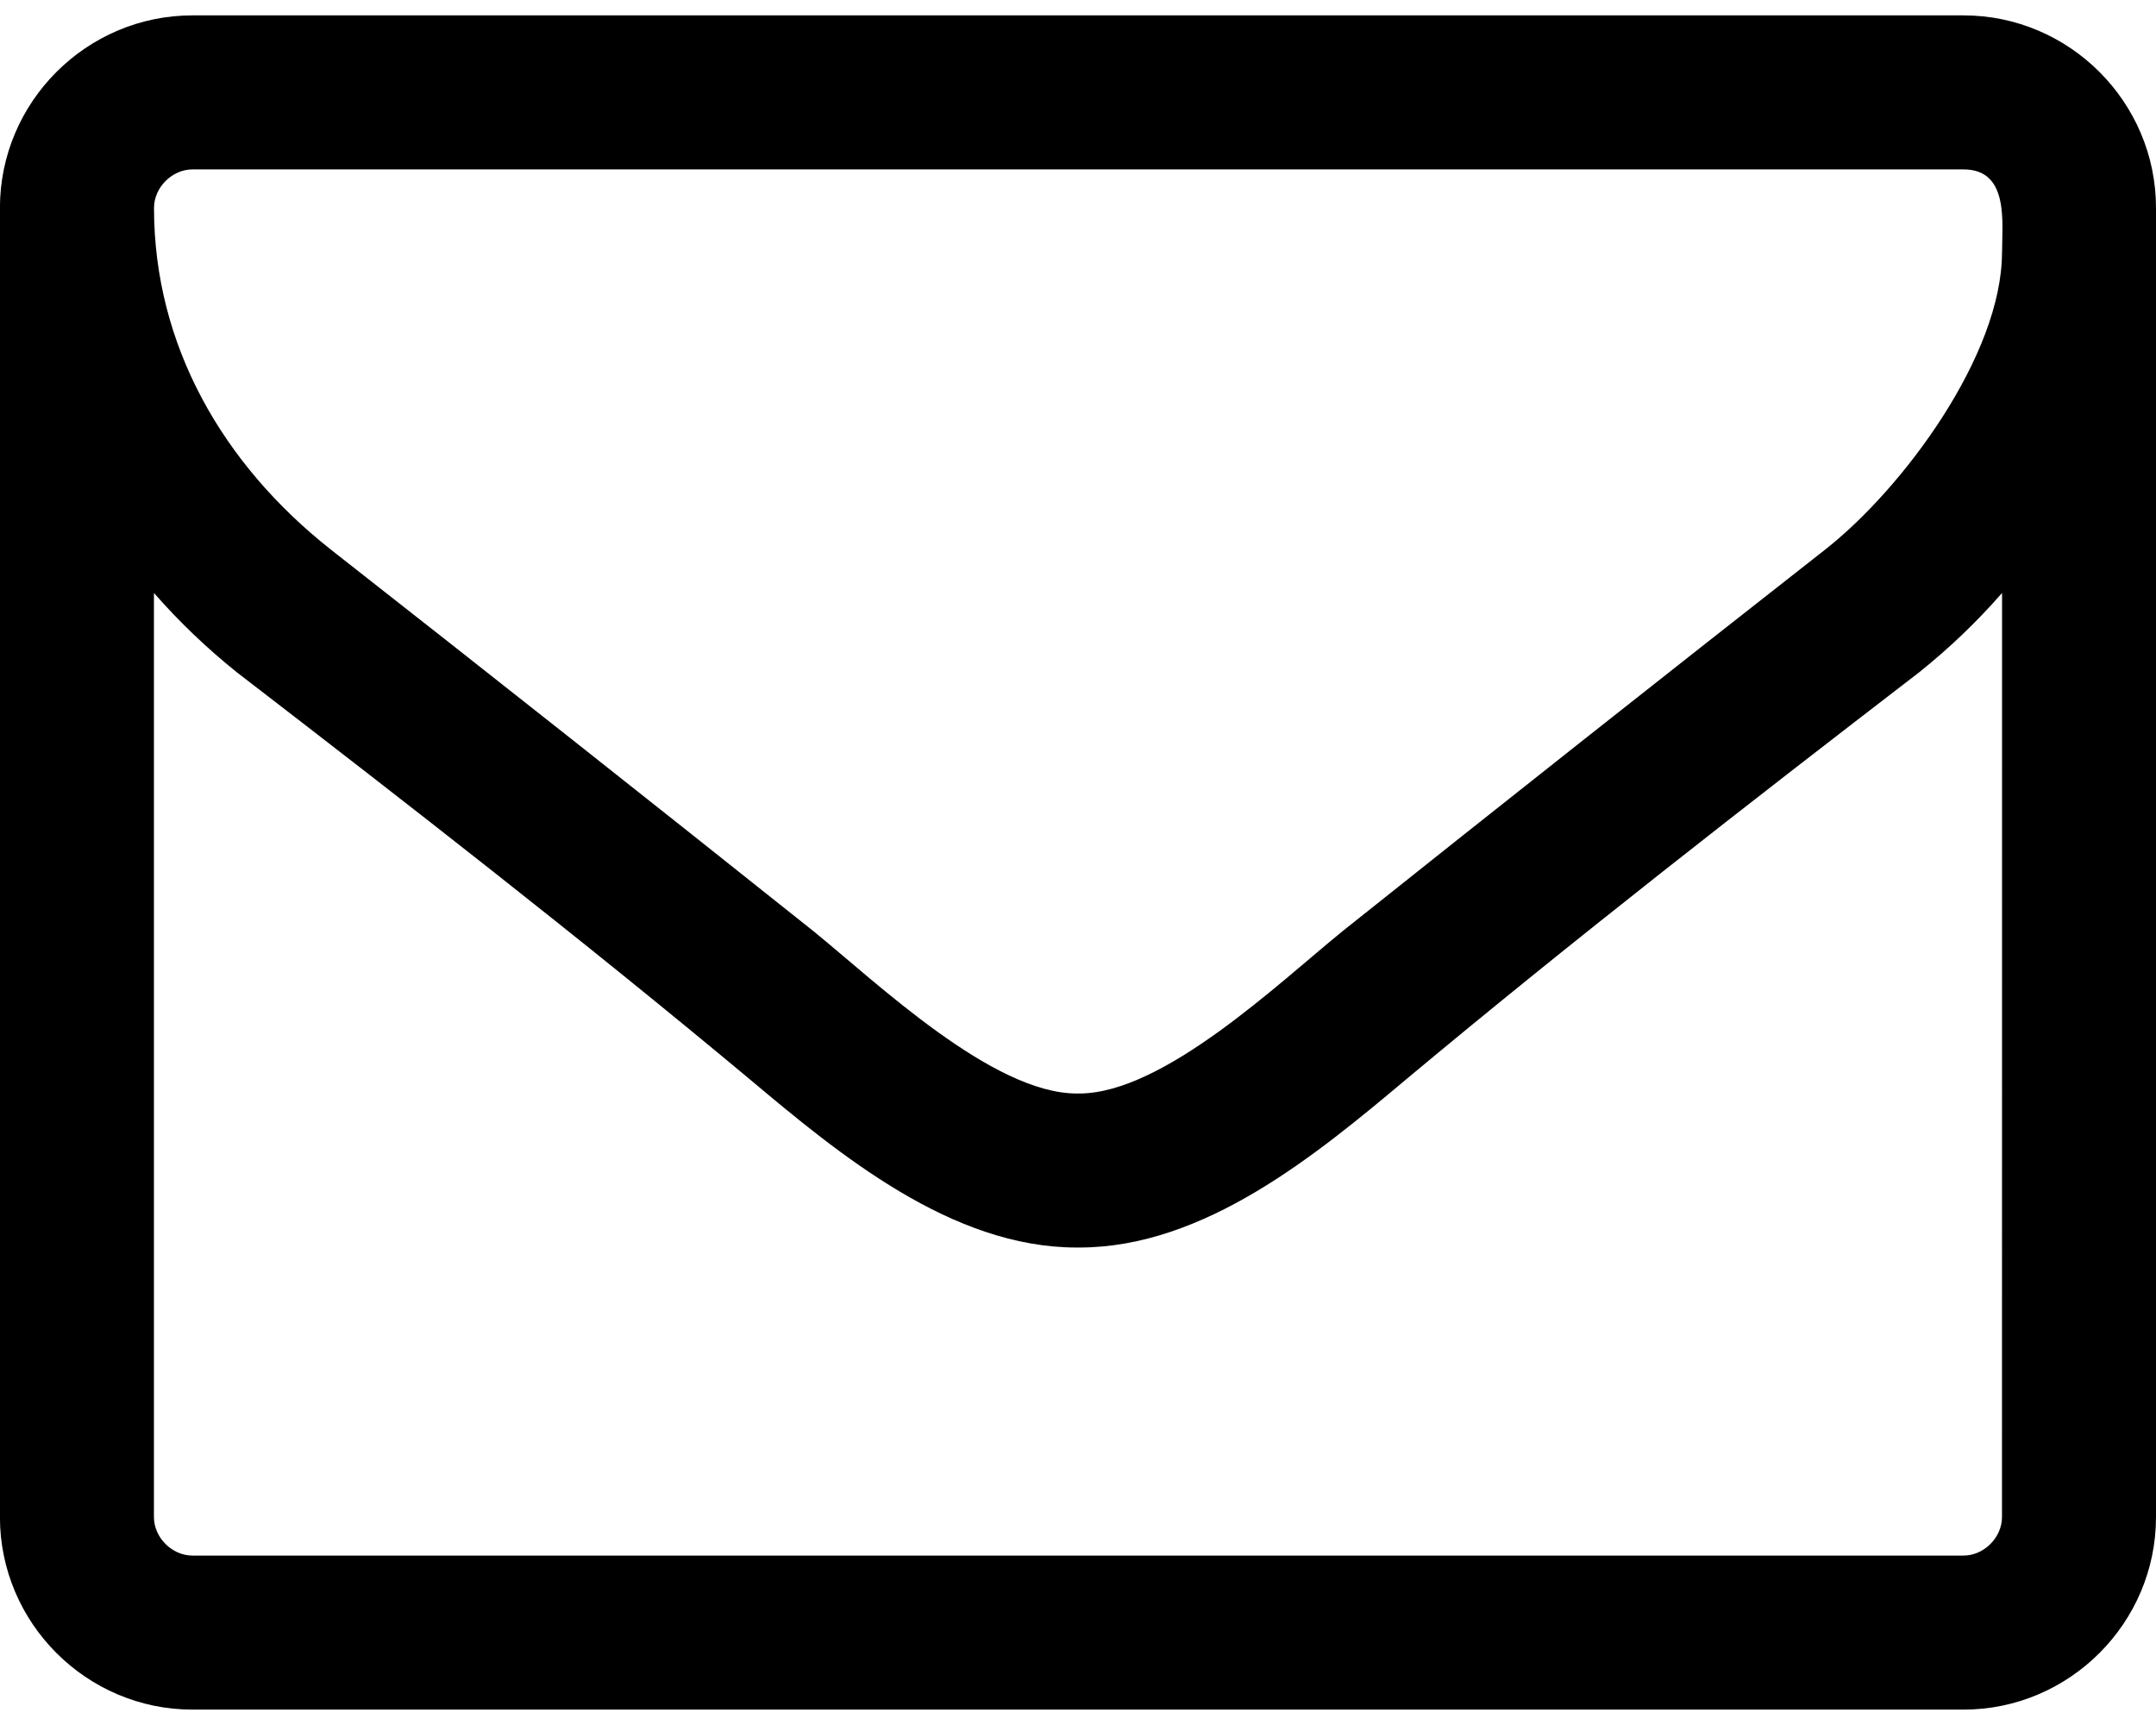
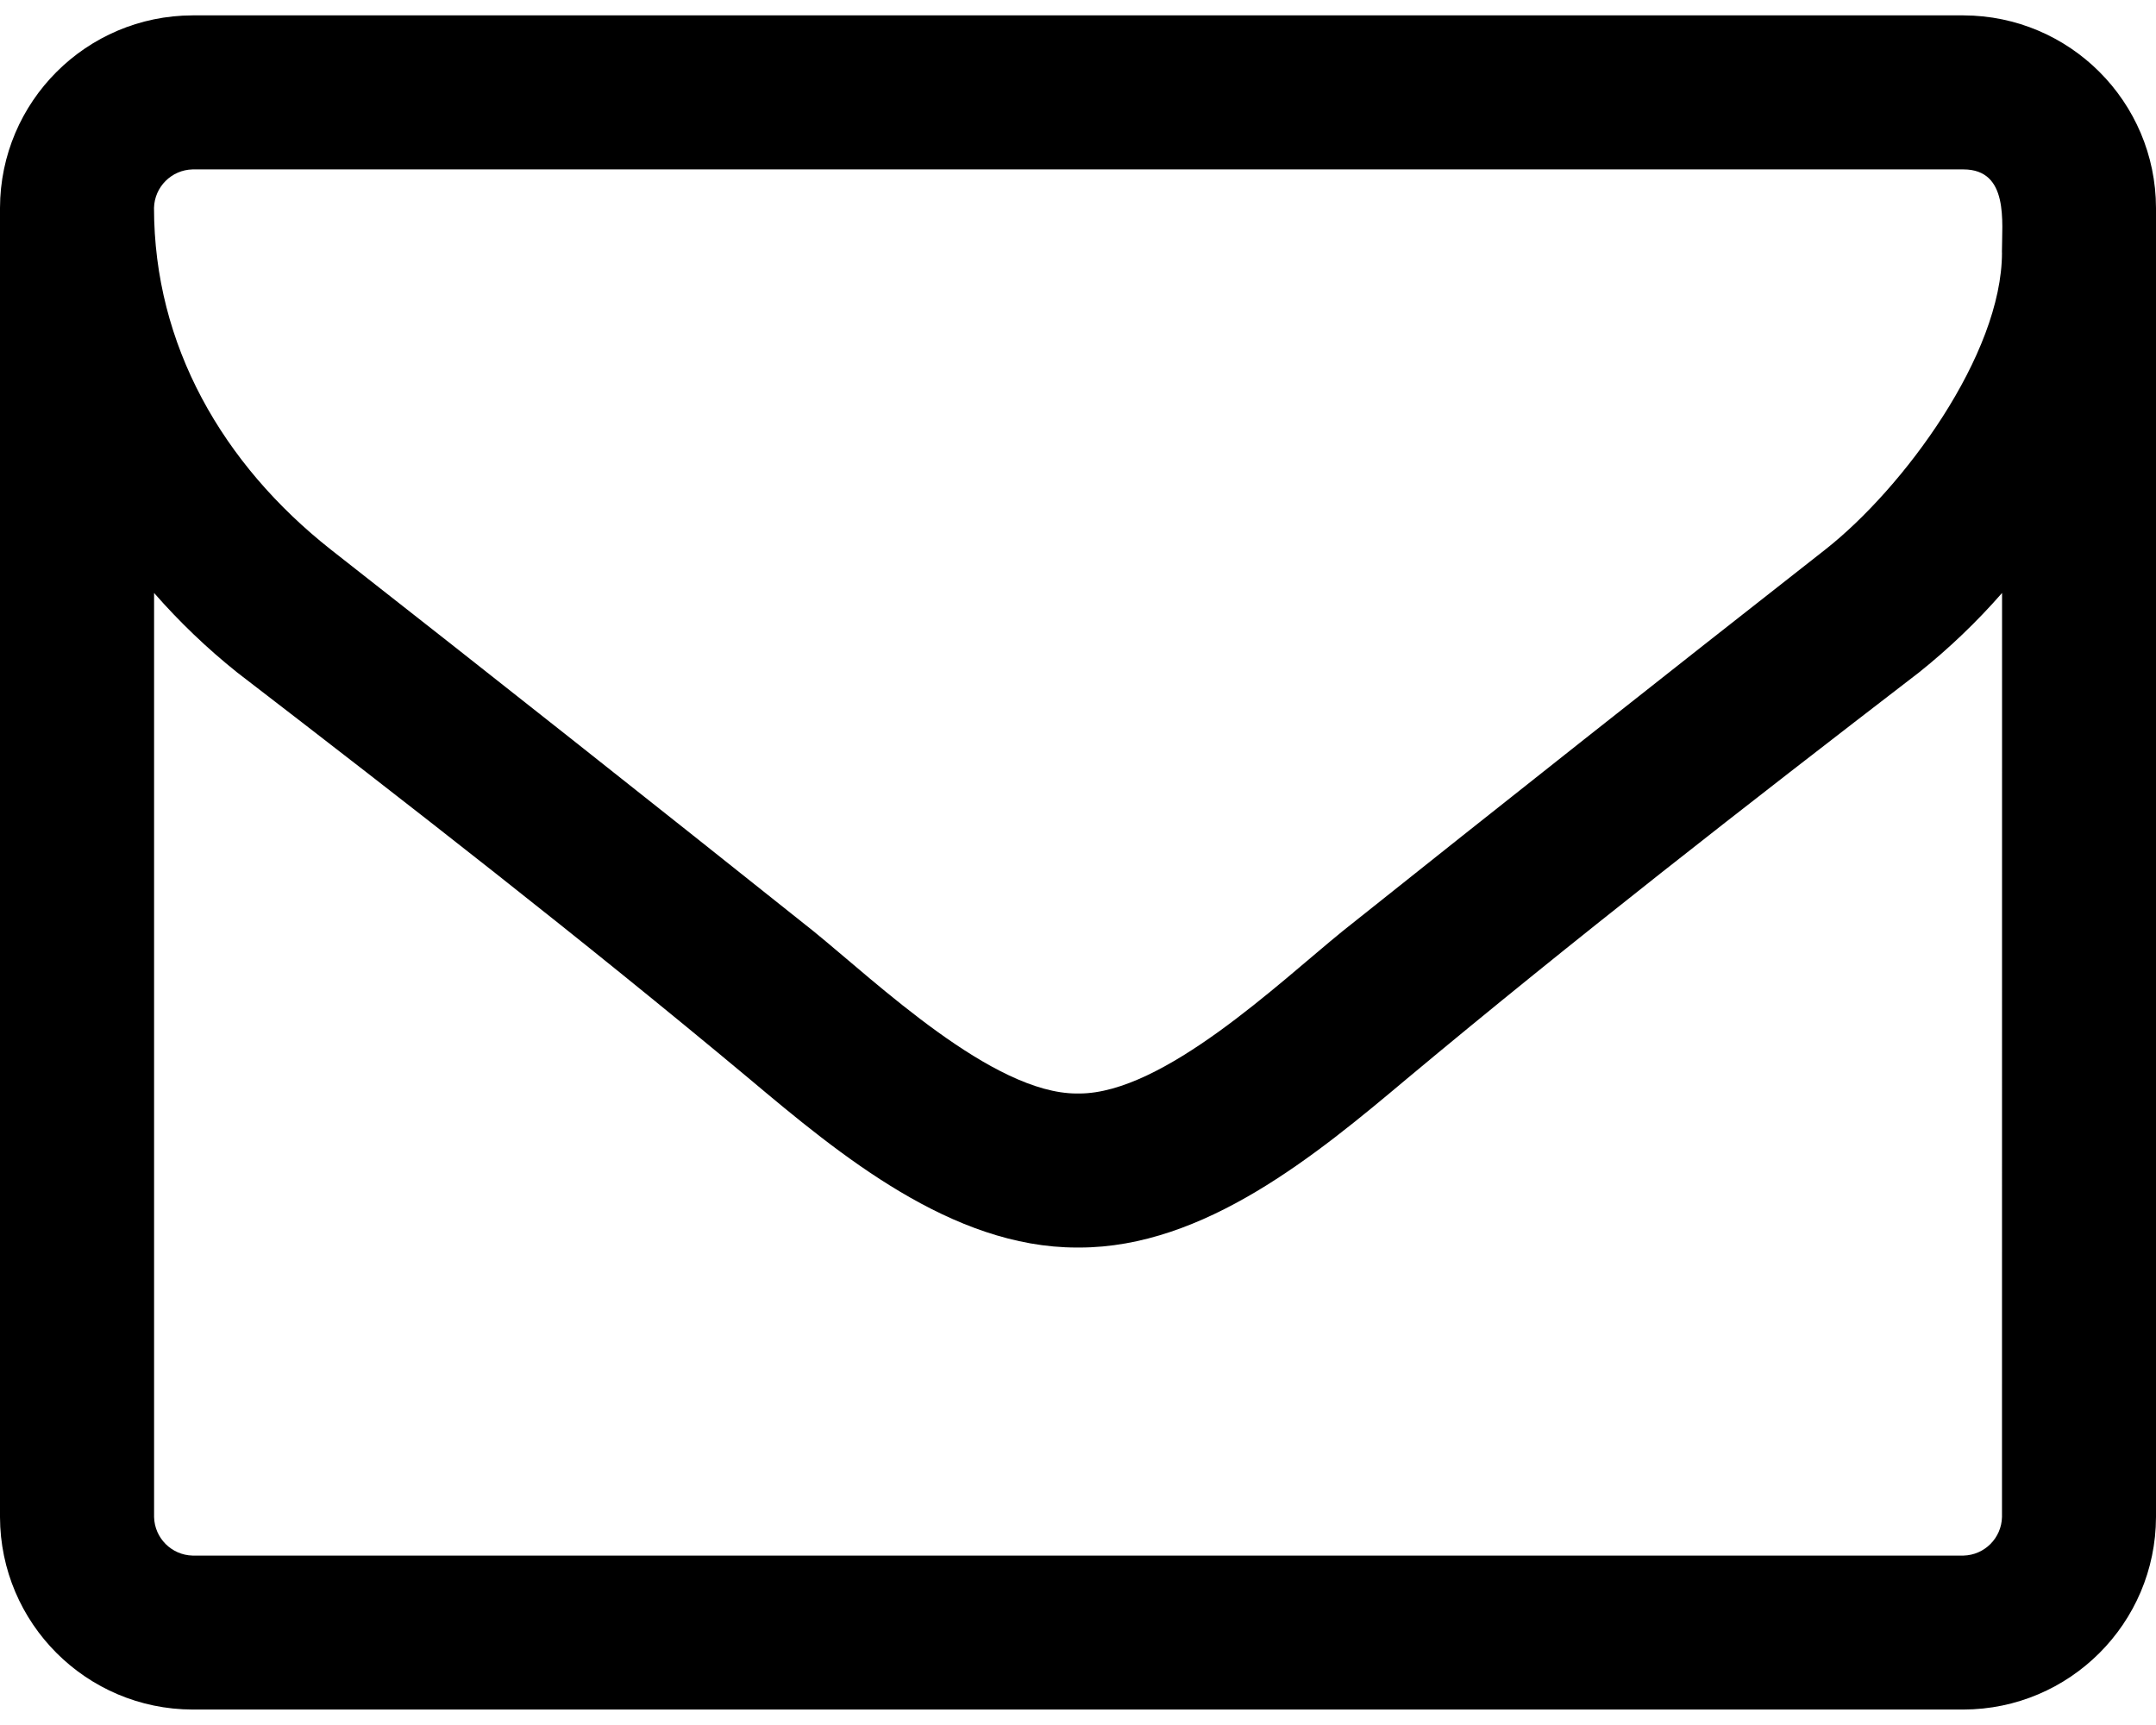
- <svg xmlns="http://www.w3.org/2000/svg" width="30" height="24" version="1.1" viewBox="0 -45 30 23.572">
-   <g fill="#000000">
-     <path d="M27.857,20.893c0,0.285 -0.251,0.536 -0.536,0.536h-24.643c-0.285,0 -0.536,-0.251 -0.536,-0.536v-12.857c0.352,0.402 0.737,0.77 1.155,1.105c2.394,1.842 4.805,3.717 7.132,5.658c1.256,1.055 2.812,2.344 4.554,2.344h0.017h0.017c1.741,0 3.298,-1.289 4.554,-2.344c2.327,-1.942 4.738,-3.817 7.132,-5.658c0.419,-0.335 0.804,-0.703 1.155,-1.105Zm0,-17.595c0,1.423 -1.373,3.281 -2.461,4.135c-2.243,1.758 -4.487,3.532 -6.713,5.307c-0.887,0.72 -2.494,2.26 -3.666,2.26h-0.017h-0.017c-1.172,0 -2.779,-1.54 -3.666,-2.26c-2.227,-1.775 -4.47,-3.549 -6.713,-5.307c-1.507,-1.189 -2.461,-2.846 -2.461,-4.754c0,-0.285 0.251,-0.536 0.536,-0.536h24.643c0.636,0 0.536,0.737 0.536,1.155Zm2.143,-0.619c0,-1.473 -1.205,-2.679 -2.679,-2.679h-24.643c-1.473,0 -2.679,1.205 -2.679,2.679v18.214c0,1.473 1.205,2.679 2.679,2.679h24.643c1.473,0 2.679,-1.205 2.679,-2.679Z" transform="translate(0, -45.0001)" />
-   </g>
+ <svg xmlns="http://www.w3.org/2000/svg" width="30" height="24" viewBox="0 -45 30 23.572">
+   <path d="M27.857-24.107a.55.55 0 0 1-.536.536H2.68a.55.55 0 0 1-.536-.536v-12.857c.351.401.736.77 1.155 1.105 2.394 1.841 4.805 3.716 7.132 5.658 1.255 1.055 2.812 2.344 4.553 2.344h.034c1.74 0 3.298-1.29 4.553-2.344 2.327-1.942 4.738-3.817 7.132-5.658a9.013 9.013 0 0 0 1.155-1.105zm0-17.595c0 1.423-1.373 3.281-2.46 4.135a1038.133 1038.133 0 0 0-6.714 5.307c-.887.72-2.494 2.26-3.666 2.26h-.034c-1.172 0-2.779-1.54-3.666-2.26-2.227-1.775-4.47-3.55-6.713-5.307-1.507-1.189-2.461-2.846-2.461-4.755a.55.55 0 0 1 .536-.535H27.32c.637 0 .536.736.536 1.155zm2.143-.62A2.686 2.686 0 0 0 27.321-45H2.68A2.686 2.686 0 0 0 0-42.322v18.215a2.686 2.686 0 0 0 2.679 2.678H27.32a2.686 2.686 0 0 0 2.68-2.678z" />
</svg>
